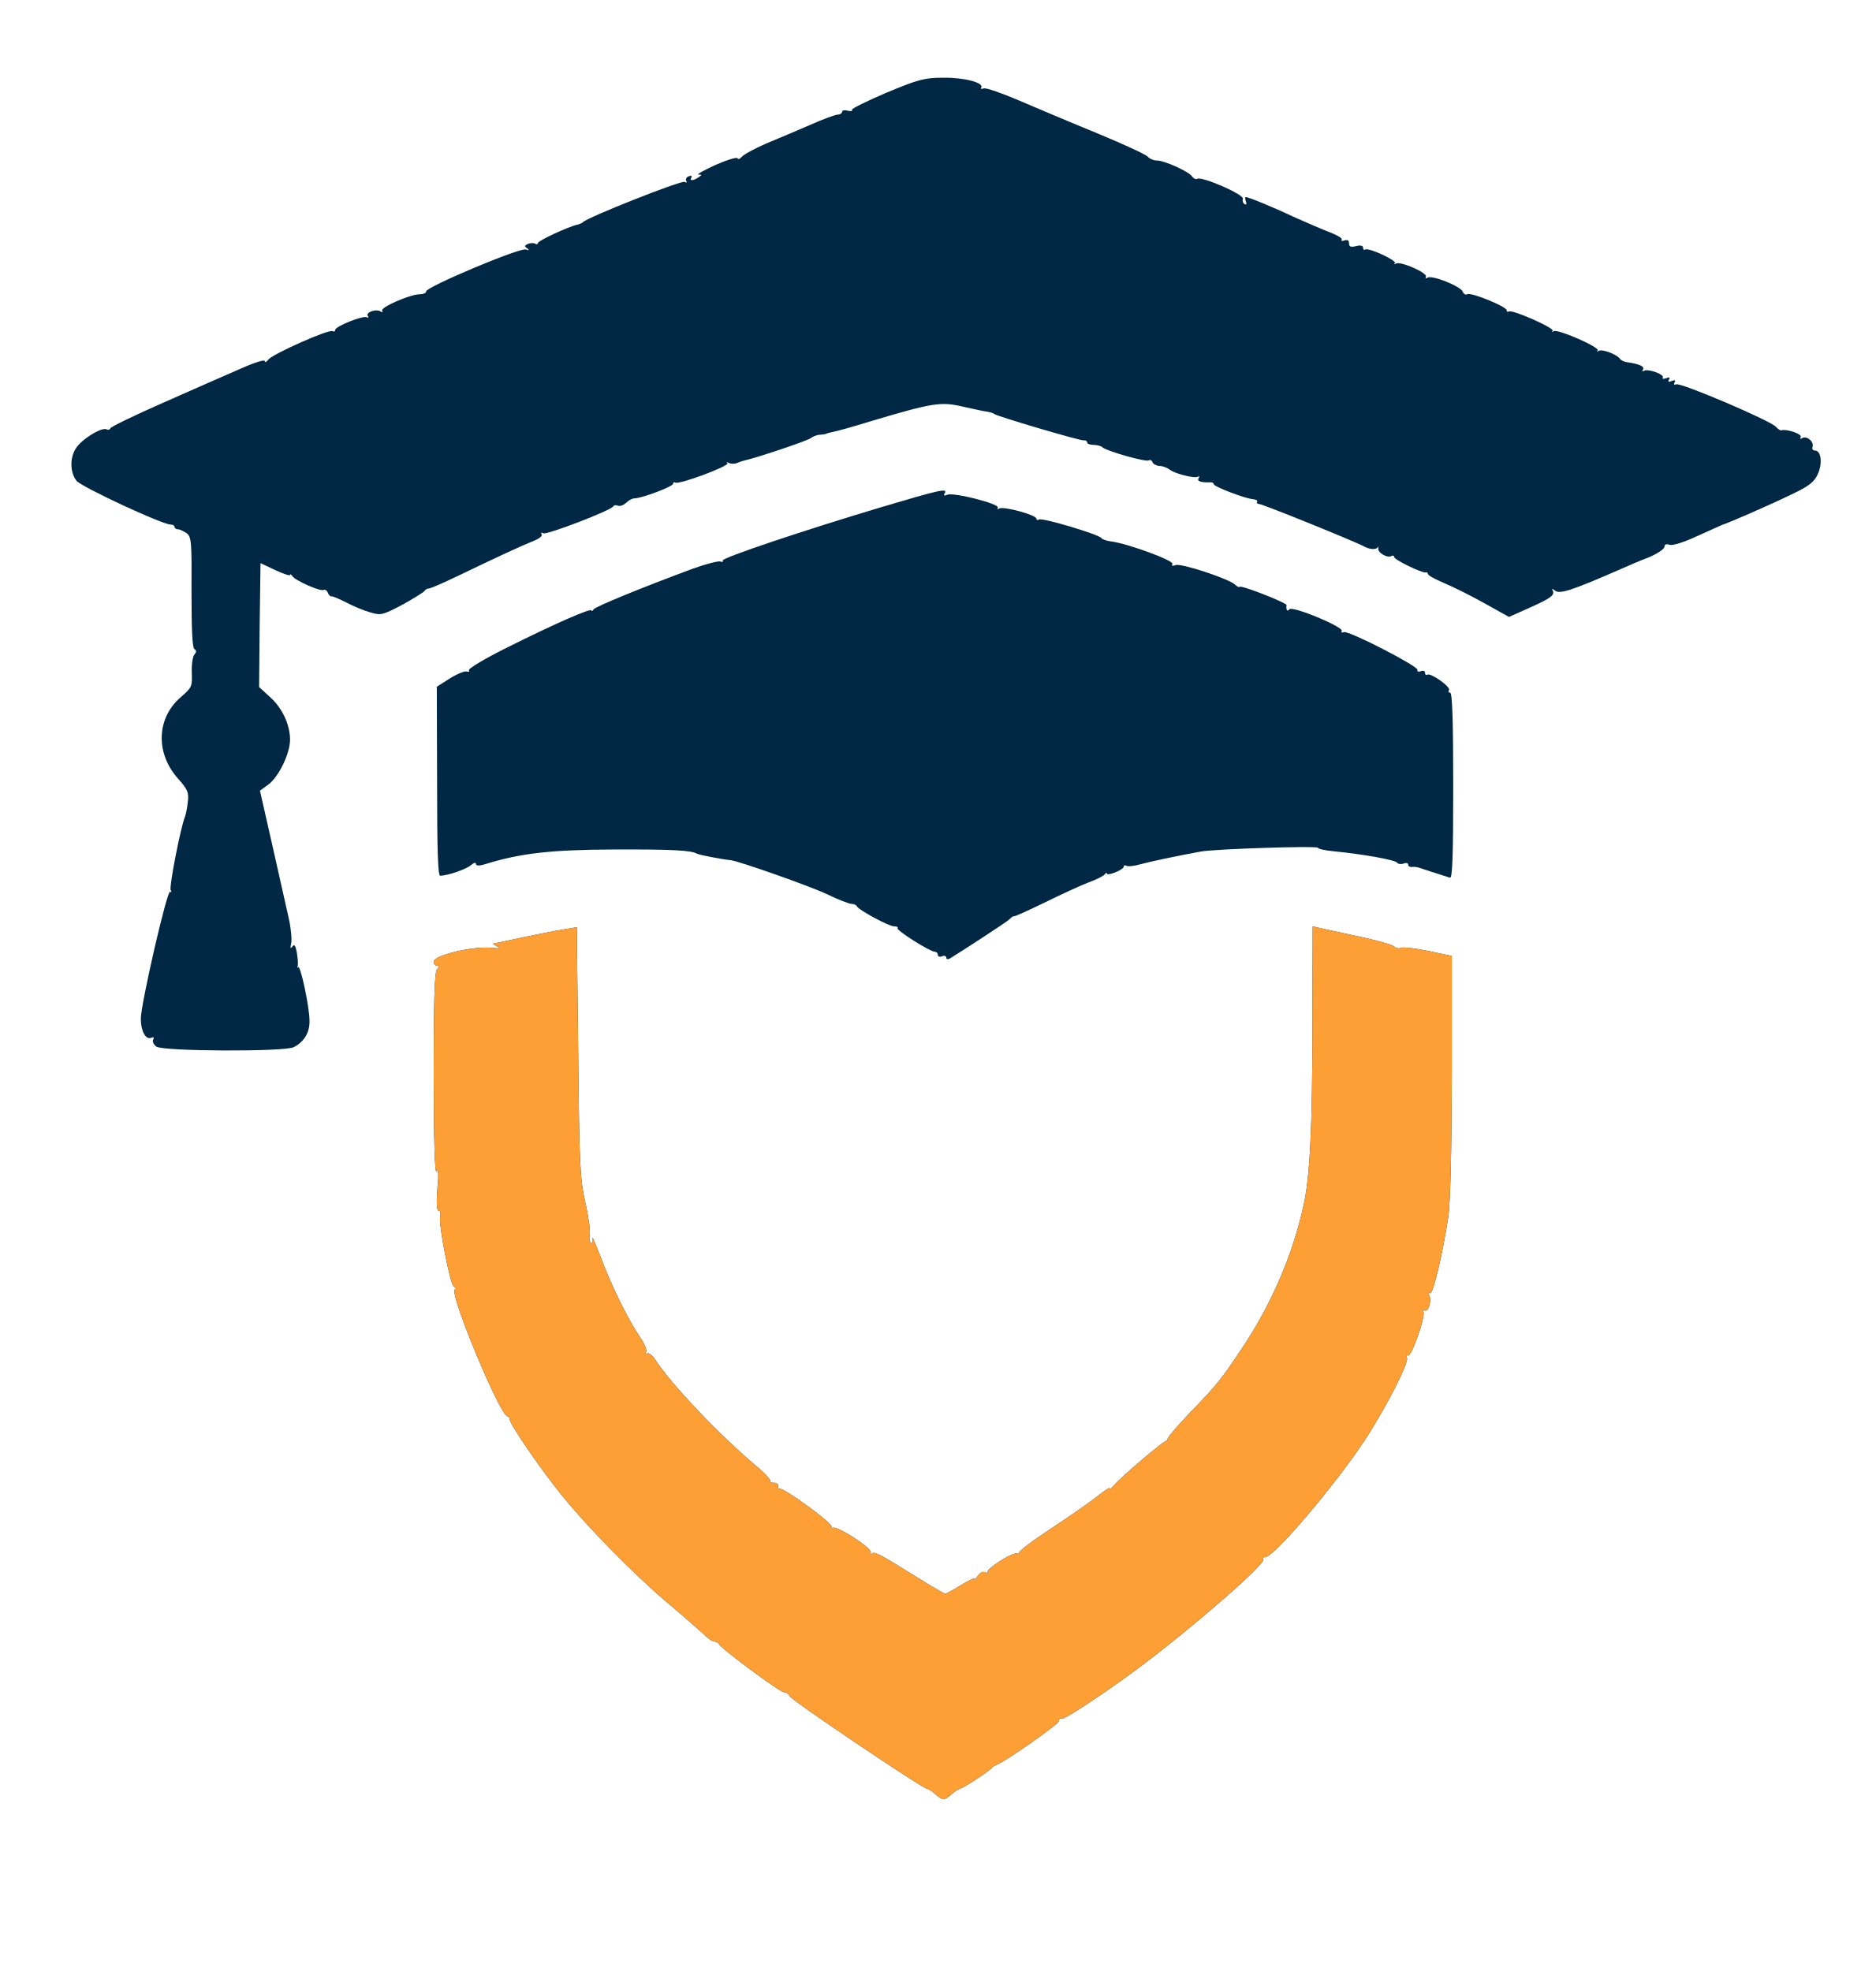
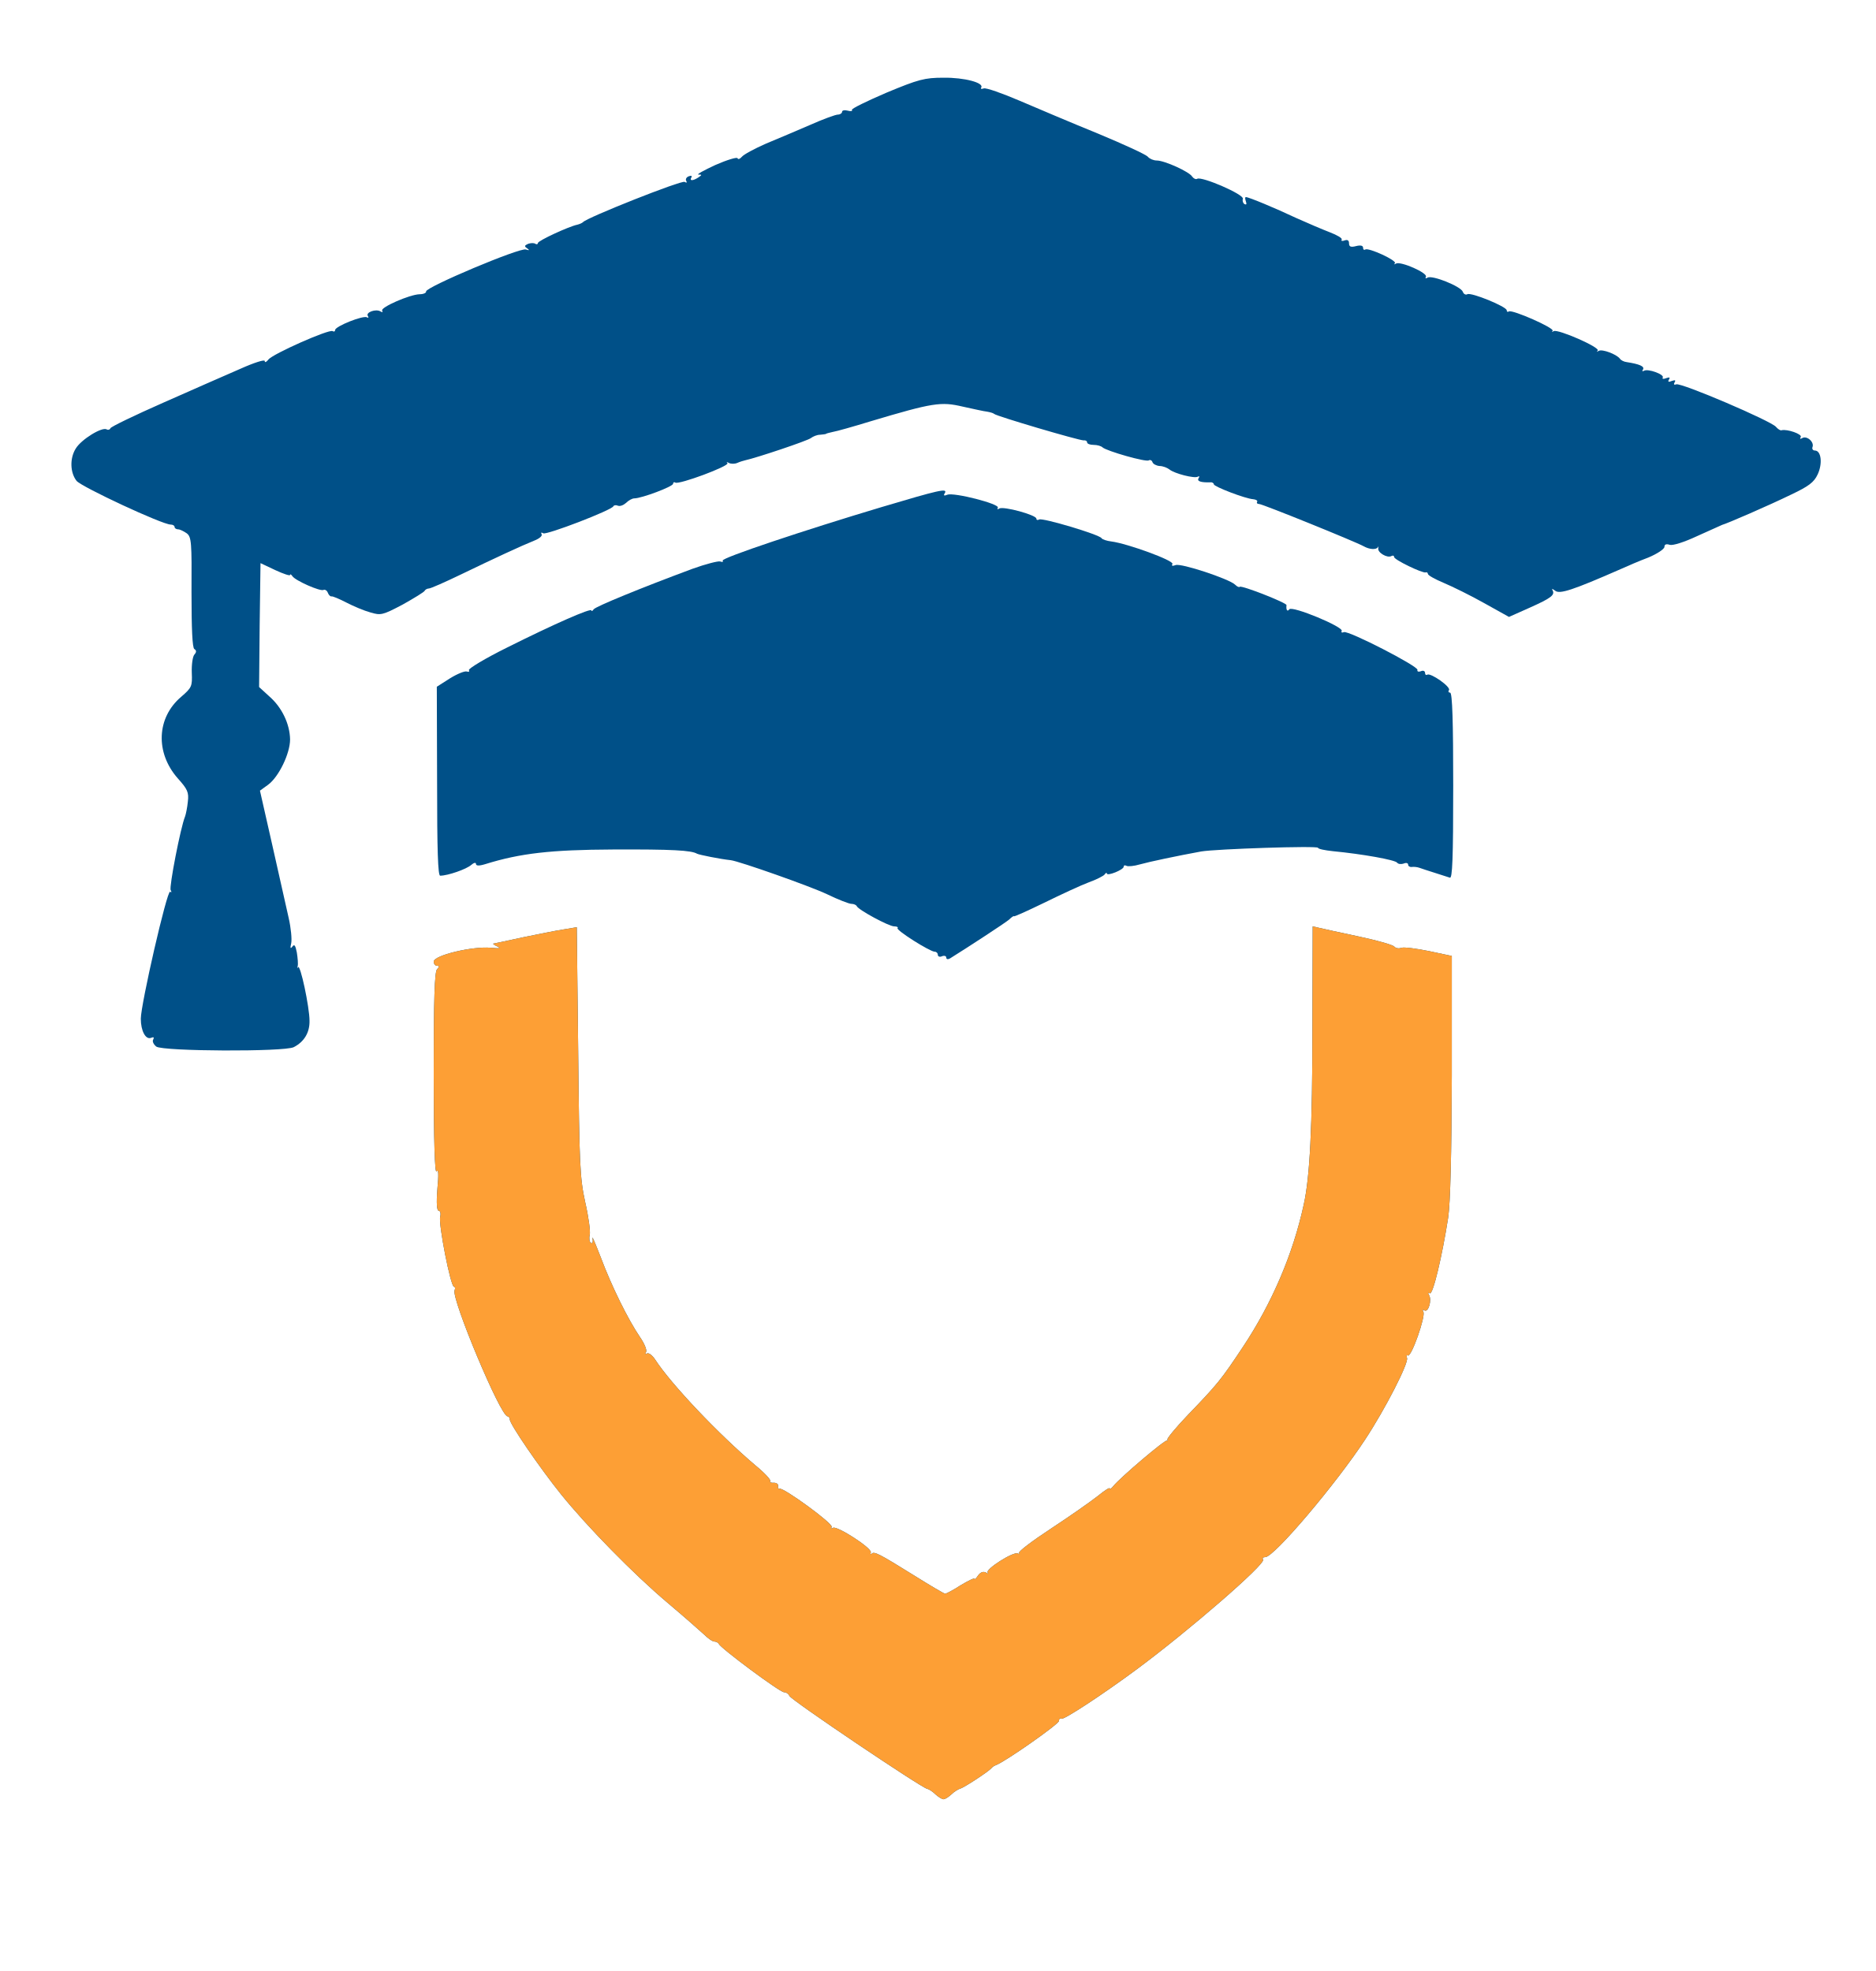
<svg xmlns="http://www.w3.org/2000/svg" version="1.0" width="666px" height="700px" viewBox="0 0 666 700" preserveAspectRatio="xMidYMid meet">
-   <g fill="#002743">
+   <g fill="#005088">
    <path d="M332.2 637.3 c-1 -1 -2.4 -1.9 -3 -2 -2.2 -0.5 -48.4 -31.6 -48.9 -33 -0.3 -0.7 -1.1 -1.3 -1.9 -1.3 -1.5 0 -22.6 -15.7 -23.2 -17.2 -0.2 -0.4 -0.9 -0.8 -1.5 -0.8 -0.7 0 -2.3 -1.1 -3.7 -2.5 -1.4 -1.3 -7.2 -6.4 -13 -11.3 -12.1 -10.2 -28.7 -27.2 -37.8 -38.5 -7.4 -9.2 -18.2 -24.9 -18.2 -26.6 0 -0.6 -0.4 -1.1 -0.8 -1.1 -2.5 0 -19.9 -41.7 -18.8 -44.7 0.3 -0.7 0.2 -1.3 -0.2 -1.3 -1.2 0 -5.6 -22.5 -4.9 -24.9 0.3 -1.2 0 -2.1 -0.5 -2.1 -0.7 0 -0.9 -2.6 -0.5 -7.7 0.5 -5.2 0.4 -7.3 -0.3 -6.3 -0.6 1 -1 -10.8 -1 -34.5 0 -26.8 0.3 -36.4 1.2 -37.3 0.9 -0.9 0.9 -1.2 0 -1.2 -0.7 0 -1.2 -0.7 -1.2 -1.5 0 -2.2 13.7 -5.5 20.3 -4.9 3.2 0.3 3.7 0.2 2.2 -0.5 -1.1 -0.5 -1.7 -1 -1.2 -1 0.4 -0.1 5 -1 10.3 -2.2 5.3 -1.1 11.8 -2.4 14.4 -2.8 l4.8 -0.8 0.5 44.1 c0.4 40.3 0.6 44.9 2.5 53.6 1.2 5.2 1.9 10.4 1.6 11.6 -0.3 1.2 -0.1 2.5 0.4 2.8 0.6 0.4 0.8 -0.3 0.6 -1.6 -0.3 -1.3 1 1.8 2.9 6.7 3.9 10.4 9.7 22.1 13.9 28.3 1.6 2.3 2.6 4.7 2.2 5.4 -0.4 0.6 -0.3 0.8 0.3 0.5 0.6 -0.4 1.9 0.6 2.9 2.1 5.7 8.8 22.5 26.5 35.6 37.6 3.2 2.6 5.6 5.2 5.3 5.6 -0.3 0.4 0.3 0.7 1.3 0.6 0.9 0 1.6 0.5 1.5 1.1 -0.2 0.7 0.1 1.2 0.5 1 1.5 -0.4 19.2 12.5 18.5 13.6 -0.3 0.6 -0.1 0.7 0.5 0.3 1.4 -0.8 13.8 7.2 13.4 8.7 -0.2 0.7 0 0.9 0.3 0.5 0.9 -0.9 2.5 -0.1 15.2 7.8 5.6 3.5 10.5 6.4 10.9 6.4 0.4 0 2.9 -1.3 5.5 -3 2.7 -1.6 4.9 -2.7 4.9 -2.3 0 0.4 0.6 -0.1 1.3 -1.2 0.9 -1.2 1.9 -1.5 2.8 -1 0.8 0.5 1 0.4 0.6 0 -1 -1.1 9.2 -7.6 10.7 -6.8 0.6 0.3 0.8 0.3 0.4 -0.1 -0.4 -0.5 4.8 -4.4 11.5 -8.8 6.7 -4.4 14.1 -9.6 16.5 -11.5 2.3 -1.9 4.2 -3.1 4.2 -2.7 0 0.4 0.6 0.1 1.3 -0.8 2.4 -3 18.5 -16.7 19.1 -16.2 0.3 0.2 0.4 0.1 0.1 -0.3 -0.3 -0.3 3 -4.3 7.2 -8.7 10.6 -11 11.9 -12.6 19.6 -24.2 10.3 -15.5 17.8 -33 21.6 -50.5 2.2 -9.8 3.1 -27.6 3.1 -62.5 l0.1 -36.4 2.2 0.5 c1.2 0.3 7.6 1.7 14.2 3.1 6.6 1.4 12.2 3 12.6 3.6 0.4 0.5 1.5 0.8 2.5 0.4 1.1 -0.3 5.5 0.3 9.9 1.2 l8 1.7 0 42.5 c-0.1 28.1 -0.5 45.2 -1.3 50.5 -2.1 13.5 -5.4 27.5 -6.5 26.8 -0.6 -0.4 -0.7 -0.1 -0.3 0.6 1.1 1.8 -0.2 6.3 -1.6 5.5 -0.7 -0.4 -0.8 -0.3 -0.4 0.5 0.9 1.5 -4.3 16.3 -5.5 15.5 -0.5 -0.3 -0.6 0.1 -0.3 0.9 0.6 1.8 -7.6 17.9 -14.9 29 -10.3 15.7 -32.3 41.7 -35.4 41.7 -0.8 0 -1.2 0.4 -0.8 0.9 0.9 1.6 -26.2 25.1 -44.8 38.9 -12 8.9 -26 18.1 -26.8 17.6 -0.5 -0.3 -0.9 0.1 -0.9 0.8 0 1.1 -19.1 14.5 -22.4 15.7 -0.6 0.2 -1.3 0.7 -1.6 1.1 -0.9 1.1 -9.7 6.9 -11 7.2 -0.7 0.2 -2.2 1.1 -3.2 2.1 -1 0.9 -2.2 1.7 -2.8 1.7 -0.5 0 -1.8 -0.8 -2.8 -1.7z" />
    <path d="M55.5 371.7 c-1 -0.8 -1.5 -1.9 -1.1 -2.5 0.4 -0.8 0.2 -1 -0.8 -0.6 -1.9 0.7 -3.6 -2.5 -3.6 -6.8 0 -5.1 9.3 -45.7 10.4 -45.1 0.5 0.4 0.6 0.1 0.2 -0.6 -0.6 -1 3.5 -22.2 5.1 -26.1 0.3 -0.8 0.8 -3.2 1 -5.3 0.4 -3.3 -0.1 -4.4 -3.6 -8.3 -8 -9.1 -7.5 -21.5 1.2 -28.9 3.8 -3.3 4 -3.7 3.8 -8.6 -0.1 -2.8 0.3 -5.7 0.9 -6.4 0.8 -0.9 0.8 -1.5 0 -2 -0.7 -0.4 -1 -7.2 -1 -20.2 0.1 -17.7 0 -19.6 -1.7 -20.9 -1 -0.7 -2.4 -1.4 -3 -1.4 -0.7 0 -1.3 -0.4 -1.3 -0.8 0 -0.5 -0.6 -0.9 -1.4 -0.9 -3 0 -31.5 -13.3 -33.4 -15.5 -2.3 -2.9 -2.5 -8 -0.3 -11.5 2 -3.3 9.4 -7.8 11 -6.8 0.5 0.3 1.1 0.1 1.3 -0.4 0.1 -0.5 8.6 -4.6 18.8 -9.1 10.2 -4.5 22.4 -9.9 27.3 -12 4.9 -2.2 8.7 -3.4 8.7 -2.8 0 0.7 0.6 0.4 1.3 -0.5 1.5 -2 21.6 -10.9 22.8 -10.1 0.5 0.3 0.9 0.1 0.9 -0.4 0 -1.3 10 -5.3 11.3 -4.5 0.5 0.3 0.7 0.1 0.3 -0.5 -0.8 -1.3 2.9 -2.6 4.5 -1.6 0.7 0.4 0.9 0.3 0.6 -0.3 -0.7 -1.1 9.7 -5.7 13.3 -5.8 1.4 0 2.4 -0.5 2.3 -1 -0.2 -1.5 33.2 -15.6 35.4 -14.9 1.3 0.4 1.4 0.3 0.5 -0.4 -1.1 -0.7 -1 -1 0.3 -1.6 0.9 -0.3 2.1 -0.4 2.6 0 0.5 0.3 0.9 0.1 0.9 -0.3 0 -0.8 11 -5.9 14 -6.5 0.8 -0.2 1.7 -0.6 2 -0.9 1.3 -1.6 35.1 -15 36.1 -14.3 0.7 0.4 0.9 0.3 0.6 -0.3 -0.4 -0.6 0 -1.4 0.9 -1.7 0.8 -0.3 1.2 -0.2 0.9 0.4 -0.8 1.3 0.5 1.3 2.5 0 1.3 -0.9 1.3 -1 0 -1 -0.8 0 1.9 -1.5 6 -3.4 4.1 -1.8 7.7 -2.9 7.9 -2.4 0.1 0.5 0.8 0.3 1.5 -0.5 0.6 -0.8 4.5 -2.9 8.6 -4.7 4.1 -1.7 11.2 -4.7 15.8 -6.7 4.5 -2 8.9 -3.6 9.7 -3.6 0.8 0 1.5 -0.5 1.5 -1 0 -0.5 0.9 -0.7 2 -0.4 1.1 0.3 1.8 0.2 1.5 -0.3 -0.2 -0.4 5.3 -3.1 12.3 -6.1 11.3 -4.7 13.5 -5.3 20.2 -5.3 7.4 -0.1 14.5 1.8 13.4 3.5 -0.3 0.5 0.1 0.6 0.9 0.3 0.8 -0.3 6.5 1.7 12.8 4.4 6.3 2.7 18.8 8 27.9 11.7 9.1 3.8 17 7.4 17.6 8.2 0.6 0.7 2 1.3 3.1 1.3 2.8 0 11.6 4 12.6 5.7 0.5 0.7 1.3 1.1 1.8 0.8 1.5 -1 16.8 5.6 16.2 7.1 -0.2 0.6 0 1.5 0.6 1.9 0.7 0.3 0.8 0 0.5 -0.9 -0.3 -0.9 -0.4 -1.6 0 -1.6 1 0 10.4 3.9 17.8 7.4 4 1.8 9.4 4.1 12 5.1 2.6 1 4.5 2.1 4.2 2.6 -0.3 0.5 0.2 0.6 1 0.3 1.1 -0.4 1.6 0 1.6 1 0 1.2 0.6 1.5 2.5 1 1.6 -0.4 2.5 -0.2 2.5 0.6 0 0.6 0.3 0.9 0.8 0.6 1.2 -0.7 11.3 3.9 10.5 4.9 -0.5 0.4 -0.3 0.5 0.4 0.1 1.7 -0.9 11.4 3.4 10.6 4.7 -0.3 0.6 -0.1 0.7 0.6 0.3 1.6 -1 11.8 3.1 12.5 5 0.3 0.9 1.1 1.2 1.6 0.9 1.3 -0.8 14 4.4 14 5.7 0 0.5 0.3 0.7 0.8 0.4 1.2 -0.7 16.3 5.9 15.5 6.9 -0.4 0.4 -0.3 0.5 0.4 0.1 1.5 -0.8 16.6 5.8 15.6 6.9 -0.5 0.4 -0.3 0.5 0.4 0.1 1.2 -0.7 6.3 1.2 7.5 2.8 0.3 0.5 1.4 1.1 2.4 1.2 4.5 0.7 6.4 1.5 5.8 2.6 -0.4 0.6 -0.3 0.8 0.3 0.5 1.4 -0.9 7.4 1.3 6.7 2.4 -0.3 0.5 0.3 0.6 1.2 0.2 1.2 -0.4 1.5 -0.3 1 0.5 -0.5 0.8 -0.1 1 1 0.5 1.2 -0.4 1.5 -0.3 1 0.5 -0.4 0.7 -0.2 1 0.6 0.7 1.7 -0.7 33.9 13.1 35.4 15.1 0.7 0.8 1.6 1.4 2 1.2 2 -0.5 7.4 1.4 6.8 2.4 -0.4 0.7 -0.2 0.8 0.5 0.4 1.6 -1 4.3 1.3 3.7 3.1 -0.3 0.7 0.1 1.3 0.8 1.3 2.3 0 2.8 4.7 1 8.5 -1.3 2.8 -3.2 4.2 -9.3 7.1 -8.2 4 -23 10.4 -24.6 10.8 -0.5 0.2 -4.5 2 -8.9 4 -4.7 2.2 -8.6 3.4 -9.7 3.1 -1.2 -0.4 -1.9 -0.2 -1.9 0.7 0 0.8 -2.6 2.5 -5.7 3.8 -3.2 1.2 -7.6 3.1 -9.8 4.1 -17.1 7.5 -21.7 9 -23.3 7.7 -0.9 -0.7 -1.3 -0.8 -1 -0.3 1.1 1.8 -0.4 2.9 -8 6.3 l-7.4 3.3 -8.8 -4.9 c-4.8 -2.7 -11.3 -5.9 -14.4 -7.2 -3.1 -1.3 -5.6 -2.7 -5.6 -3.2 0 -0.4 -0.4 -0.7 -0.8 -0.5 -1.2 0.3 -11.2 -4.5 -11.2 -5.5 0 -0.5 -0.4 -0.6 -1 -0.3 -1.4 0.8 -5 -1.3 -4.6 -2.8 0.1 -0.6 0.1 -0.9 -0.1 -0.4 -0.6 1 -3 0.9 -5.1 -0.3 -3.1 -1.7 -35.9 -15 -37.1 -15 -0.7 0 -1 -0.4 -0.7 -0.8 0.2 -0.4 -0.4 -0.8 -1.4 -0.9 -2.9 -0.2 -14 -4.5 -14 -5.3 0 -0.4 -0.6 -0.8 -1.2 -0.7 -3.5 0.1 -4.9 -0.4 -4.2 -1.5 0.4 -0.6 0.3 -0.8 -0.3 -0.5 -1.2 0.7 -8.3 -1.1 -10.1 -2.6 -0.8 -0.6 -2.3 -1.2 -3.5 -1.2 -1.1 -0.1 -2.3 -0.7 -2.5 -1.4 -0.2 -0.6 -0.8 -0.9 -1.3 -0.6 -1 0.7 -14.9 -3.3 -16.4 -4.6 -0.5 -0.5 -1.9 -0.9 -3.2 -0.9 -1.3 0 -2.3 -0.4 -2.3 -0.9 0 -0.5 -0.6 -0.8 -1.2 -0.7 -1.5 0.1 -31 -8.6 -31.8 -9.4 -0.3 -0.3 -1.4 -0.6 -2.5 -0.8 -1.1 -0.1 -5 -1 -8.7 -1.8 -7.7 -1.8 -10.5 -1.4 -32.6 5.2 -6.2 1.9 -12.2 3.6 -13.5 3.8 -1.2 0.3 -2.3 0.5 -2.4 0.7 -0.2 0.1 -1.1 0.2 -2.1 0.3 -1.1 0 -2.5 0.6 -3.3 1.2 -1.1 0.9 -18.9 6.9 -23.4 7.9 -0.5 0.1 -1.8 0.5 -2.7 0.9 -0.9 0.4 -2.3 0.4 -3 0 -0.7 -0.4 -1 -0.3 -0.5 0.1 0.8 1 -17.2 7.7 -18.5 6.9 -0.4 -0.3 -0.8 -0.1 -0.8 0.4 0 1 -11.2 5.2 -13.8 5.2 -0.7 0 -2 0.7 -2.9 1.6 -0.9 0.8 -2.1 1.3 -2.9 1 -0.7 -0.3 -1.4 -0.2 -1.6 0.2 -0.6 1.4 -23.8 10.3 -24.9 9.6 -0.7 -0.4 -0.9 -0.3 -0.6 0.3 0.4 0.6 -0.8 1.6 -2.6 2.3 -4.5 1.8 -14.4 6.4 -26.2 12.1 -5.6 2.7 -10.6 4.9 -11.2 4.9 -0.6 0 -1.3 0.4 -1.5 0.8 -0.1 0.4 -3.7 2.6 -7.8 4.9 -7.2 3.8 -7.8 3.9 -11.5 2.8 -2.2 -0.6 -6 -2.2 -8.5 -3.5 -2.5 -1.3 -4.9 -2.3 -5.3 -2.2 -0.4 0.1 -1 -0.5 -1.3 -1.3 -0.3 -0.8 -1 -1.2 -1.5 -1 -1 0.7 -10.1 -3.3 -11.1 -4.9 -0.4 -0.6 -0.8 -0.8 -0.8 -0.4 0 0.4 -2.4 -0.4 -5.2 -1.7 l-5.3 -2.5 -0.3 22 -0.2 22 3.6 3.3 c4.5 3.9 7.3 9.8 7.4 15.3 0 5 -4 13.3 -7.8 16.1 l-2.9 2.1 4.4 19.4 c2.4 10.6 5 22.2 5.8 25.8 0.8 3.5 1.2 7.6 0.9 9 -0.4 1.7 -0.3 2.1 0.4 1.2 0.7 -1 1.1 -0.5 1.6 2.1 0.3 1.9 0.5 4.1 0.3 4.8 -0.2 0.8 -0.1 1 0.1 0.4 0.8 -1.4 4.1 14.2 4.1 19 0.1 4.2 -1.9 7.5 -5.6 9.4 -3.4 1.7 -46.4 1.5 -48.8 -0.2z" />
    <path d="M336 340.1 c0 -0.6 -0.7 -0.8 -1.5 -0.5 -0.8 0.4 -1.5 0.1 -1.5 -0.5 0 -0.6 -0.5 -1.1 -1.1 -1.1 -1.7 0 -13.9 -7.7 -13.2 -8.4 0.3 -0.3 -0.2 -0.6 -1.2 -0.6 -1.9 0 -12.8 -5.9 -13.3 -7.2 -0.2 -0.4 -1 -0.8 -1.9 -0.8 -0.8 0 -4.7 -1.5 -8.6 -3.4 -6.1 -2.9 -31.1 -11.7 -34.2 -12.1 -3.8 -0.4 -11.2 -1.9 -12 -2.3 -2 -1.2 -8.7 -1.6 -30 -1.5 -21.7 0.1 -32.7 1.3 -45.2 5.2 -2.3 0.7 -3.3 0.6 -3.3 -0.1 0 -0.6 -0.8 -0.4 -1.7 0.4 -1.7 1.5 -8.3 3.8 -11 3.8 -0.8 0 -1.1 -8.8 -1.1 -33.6 l-0.1 -33.5 4.7 -3 c2.6 -1.6 5.3 -2.7 6 -2.4 0.7 0.2 1 0 0.7 -0.5 -0.3 -0.5 5.8 -4.2 13.7 -8.1 16.6 -8.3 29.8 -14.1 29.8 -13.1 0 0.4 0.4 0.2 0.8 -0.4 0.7 -1 16.8 -7.6 35.1 -14.4 4.7 -1.7 9.1 -2.8 9.8 -2.6 0.8 0.3 1.2 0.2 0.9 -0.3 -0.6 -0.9 29 -10.8 56.4 -19 20.5 -6.1 23.5 -6.8 22.5 -5 -0.6 0.9 -0.3 1.1 0.9 0.6 2.4 -0.9 18.7 3.3 17.9 4.6 -0.3 0.6 -0.1 0.7 0.5 0.3 1.5 -0.9 13.2 2.3 13.2 3.6 0 0.5 0.4 0.6 1 0.3 1.1 -0.7 21.2 5.3 22.1 6.6 0.3 0.5 1.9 1 3.5 1.2 5.6 0.7 22.4 6.8 21.7 8 -0.4 0.7 0 0.8 1.1 0.4 1.9 -0.8 19 4.9 21.1 6.9 0.7 0.7 1.5 1.1 1.7 0.8 0.7 -0.6 16.7 5.7 16.6 6.5 -0.2 1.7 0.3 2.5 1 1.5 0.9 -1.4 19.5 6.3 18.6 7.7 -0.3 0.5 0.1 0.7 0.8 0.4 1.7 -0.6 26.4 12.1 26.1 13.4 -0.2 0.6 0.4 0.8 1.2 0.5 0.8 -0.4 1.5 -0.1 1.5 0.6 0 0.6 0.4 0.9 0.8 0.6 1.2 -0.7 8.4 4.3 7.7 5.5 -0.4 0.5 -0.1 0.9 0.4 0.9 0.8 0 1.1 10.5 1.1 33.1 0 26.1 -0.3 33 -1.2 32.6 -0.7 -0.2 -3.1 -1 -5.3 -1.7 -2.2 -0.7 -4.7 -1.5 -5.5 -1.8 -0.8 -0.3 -2.1 -0.4 -2.7 -0.3 -0.7 0.1 -1.3 -0.3 -1.3 -0.8 0 -0.6 -0.7 -0.8 -1.6 -0.4 -0.9 0.3 -1.9 0.2 -2.3 -0.3 -0.6 -1 -12.4 -3.1 -22.8 -4.1 -2.9 -0.3 -5.3 -0.8 -5.3 -1.2 0 -0.8 -36.2 0.4 -41.5 1.3 -8.7 1.6 -18.2 3.6 -21.8 4.6 -2 0.6 -4.2 0.8 -4.7 0.5 -0.6 -0.3 -1 -0.2 -1 0.3 0 1.1 -6 3.5 -6 2.4 0 -0.4 -0.4 -0.2 -0.8 0.4 -0.4 0.5 -2.9 1.8 -5.7 2.8 -2.7 1 -9.8 4.3 -15.7 7.2 -6 2.9 -10.8 5.1 -10.8 4.8 0 -0.2 -0.8 0.3 -1.7 1.2 -1.4 1.2 -14.9 10 -21 13.8 -0.7 0.4 -1.3 0.3 -1.3 -0.3z" />
  </g>
  <g fill="#fd9f35">
    <path d="M332.2 637.3 c-1 -1 -2.4 -1.9 -3 -2 -2.2 -0.5 -48.4 -31.6 -48.9 -33 -0.3 -0.7 -1.1 -1.3 -1.9 -1.3 -1.5 0 -22.6 -15.7 -23.2 -17.2 -0.2 -0.4 -0.9 -0.8 -1.5 -0.8 -0.7 0 -2.3 -1.1 -3.7 -2.5 -1.4 -1.3 -7.2 -6.4 -13 -11.3 -12.1 -10.2 -28.7 -27.2 -37.8 -38.5 -7.4 -9.2 -18.2 -24.9 -18.2 -26.6 0 -0.6 -0.4 -1.1 -0.8 -1.1 -2.5 0 -19.9 -41.7 -18.8 -44.7 0.3 -0.7 0.2 -1.3 -0.2 -1.3 -1.2 0 -5.6 -22.5 -4.9 -24.9 0.3 -1.2 0 -2.1 -0.5 -2.1 -0.7 0 -0.9 -2.6 -0.5 -7.7 0.5 -5.2 0.4 -7.3 -0.3 -6.3 -0.6 1 -1 -10.8 -1 -34.6 0 -26.7 0.3 -36.3 1.2 -37.2 0.9 -0.9 0.9 -1.2 0 -1.2 -0.7 0 -1.2 -0.7 -1.2 -1.5 0 -2.2 13.7 -5.5 20.3 -4.9 3.2 0.3 3.7 0.2 2.2 -0.5 -1.1 -0.5 -1.7 -1 -1.2 -1 0.4 -0.1 5 -1 10.3 -2.2 5.3 -1.1 11.8 -2.4 14.4 -2.8 l4.8 -0.8 0.5 44.1 c0.4 40.3 0.6 44.9 2.5 53.6 1.2 5.2 1.9 10.4 1.6 11.6 -0.3 1.2 -0.1 2.5 0.4 2.8 0.6 0.4 0.8 -0.3 0.6 -1.6 -0.3 -1.3 1 1.8 2.9 6.7 3.9 10.4 9.7 22.1 13.9 28.3 1.6 2.3 2.6 4.7 2.2 5.4 -0.4 0.6 -0.3 0.8 0.3 0.5 0.6 -0.4 1.9 0.6 2.9 2.1 5.7 8.8 22.5 26.5 35.6 37.6 3.2 2.6 5.6 5.2 5.3 5.6 -0.3 0.4 0.3 0.7 1.3 0.6 0.9 0 1.6 0.5 1.5 1.1 -0.2 0.7 0.1 1.2 0.5 1 1.5 -0.4 19.2 12.5 18.5 13.6 -0.3 0.6 -0.1 0.7 0.5 0.3 1.4 -0.8 13.8 7.2 13.4 8.7 -0.2 0.7 0 0.9 0.3 0.5 0.9 -0.9 2.5 -0.1 15.2 7.8 5.6 3.5 10.5 6.4 10.9 6.4 0.4 0 2.9 -1.3 5.5 -3 2.7 -1.6 4.9 -2.7 4.9 -2.3 0 0.4 0.6 -0.1 1.3 -1.2 0.9 -1.2 1.9 -1.5 2.8 -1 0.8 0.5 1 0.4 0.6 0 -1 -1.1 9.2 -7.6 10.7 -6.8 0.6 0.3 0.8 0.3 0.4 -0.1 -0.4 -0.5 4.8 -4.4 11.5 -8.8 6.7 -4.4 14.1 -9.6 16.5 -11.5 2.3 -1.9 4.2 -3.1 4.2 -2.7 0 0.4 0.6 0.1 1.3 -0.8 2.4 -3 18.5 -16.7 19.1 -16.2 0.3 0.2 0.4 0.1 0.1 -0.3 -0.3 -0.3 3 -4.3 7.2 -8.7 10.6 -11 11.9 -12.6 19.6 -24.2 10.3 -15.5 17.8 -33 21.6 -50.5 2.2 -9.8 3.1 -27.6 3.1 -62.5 l0.1 -36.4 2.2 0.5 c1.2 0.3 7.6 1.7 14.2 3.1 6.6 1.4 12.2 3 12.6 3.6 0.4 0.5 1.5 0.8 2.5 0.4 1.1 -0.3 5.5 0.3 9.9 1.2 l8 1.7 0 42.5 c-0.1 28.1 -0.5 45.2 -1.3 50.5 -2.1 13.5 -5.4 27.5 -6.5 26.8 -0.6 -0.4 -0.7 -0.1 -0.3 0.6 1.1 1.8 -0.2 6.3 -1.6 5.5 -0.7 -0.4 -0.8 -0.3 -0.4 0.5 0.9 1.5 -4.3 16.3 -5.5 15.5 -0.5 -0.3 -0.6 0.1 -0.3 0.9 0.6 1.8 -7.6 17.9 -14.9 29 -10.3 15.7 -32.3 41.7 -35.4 41.7 -0.8 0 -1.2 0.4 -0.8 0.9 0.9 1.6 -26.2 25.1 -44.8 38.9 -12 8.9 -26 18.1 -26.8 17.6 -0.5 -0.3 -0.9 0.1 -0.9 0.8 0 1.1 -19.1 14.5 -22.4 15.7 -0.6 0.2 -1.3 0.7 -1.6 1.1 -0.9 1.1 -9.7 6.9 -11 7.2 -0.7 0.2 -2.2 1.1 -3.2 2.1 -1 0.9 -2.2 1.7 -2.8 1.7 -0.5 0 -1.8 -0.8 -2.8 -1.7z" />
  </g>
</svg>
